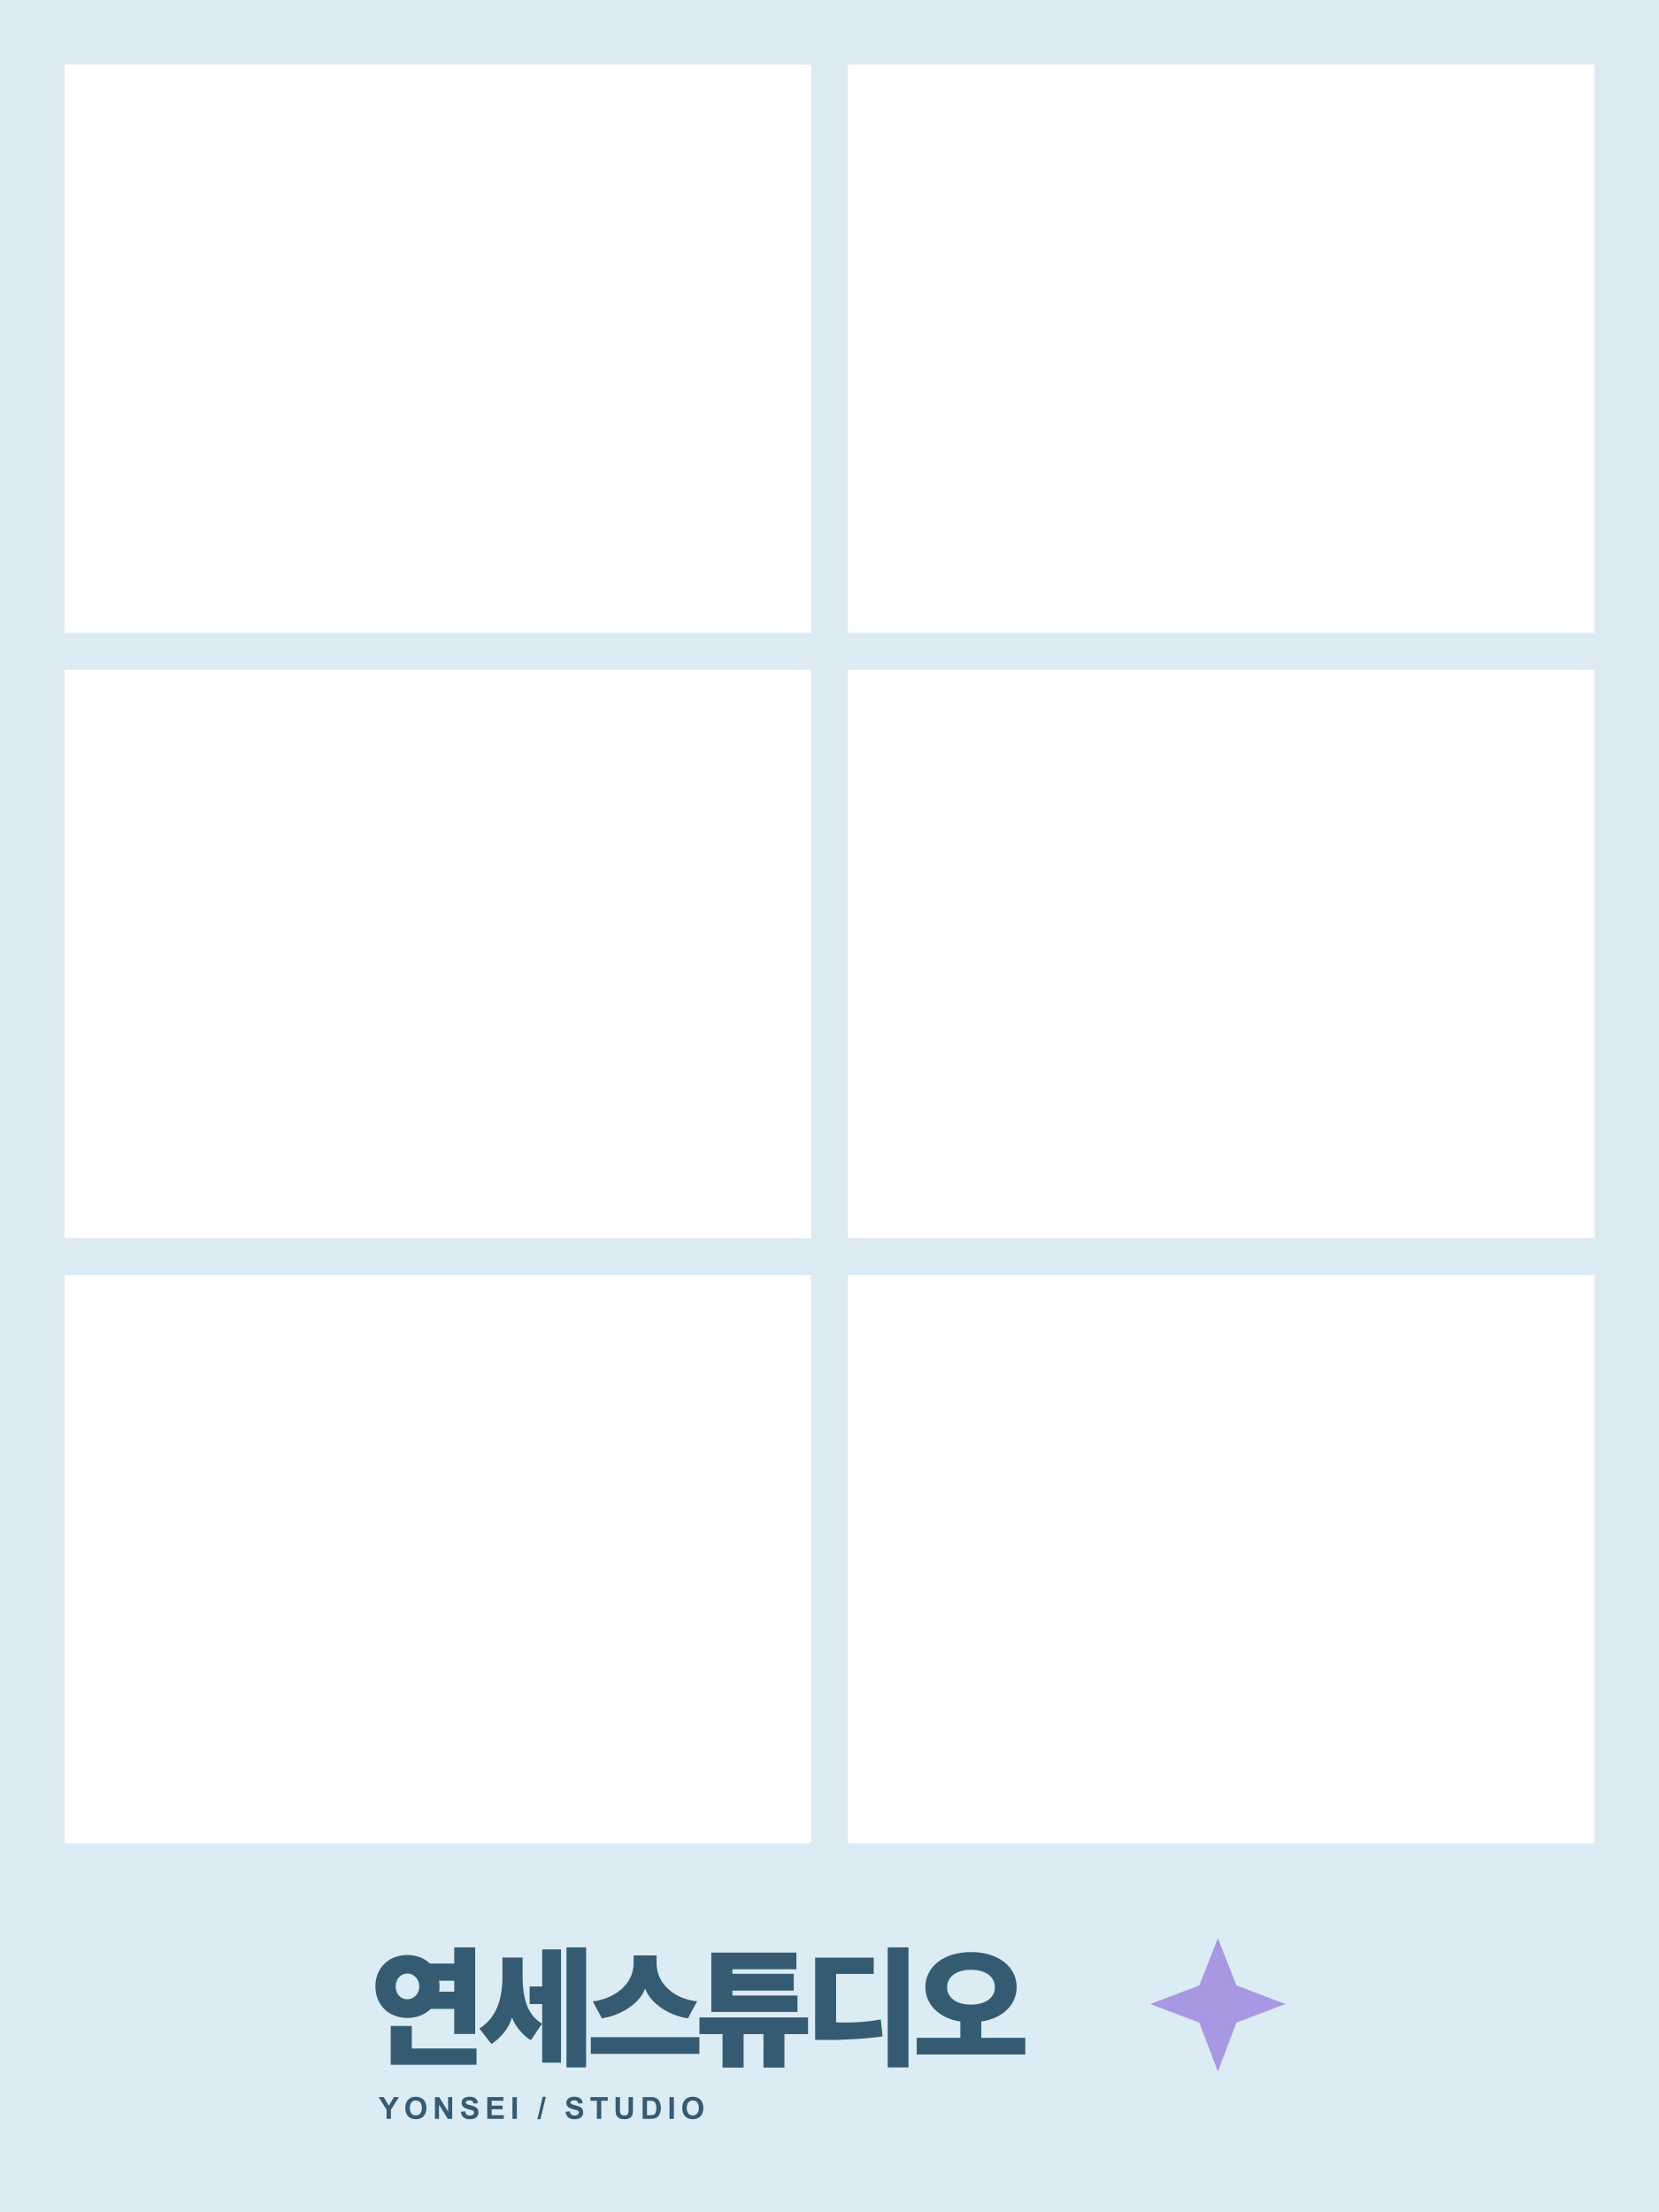
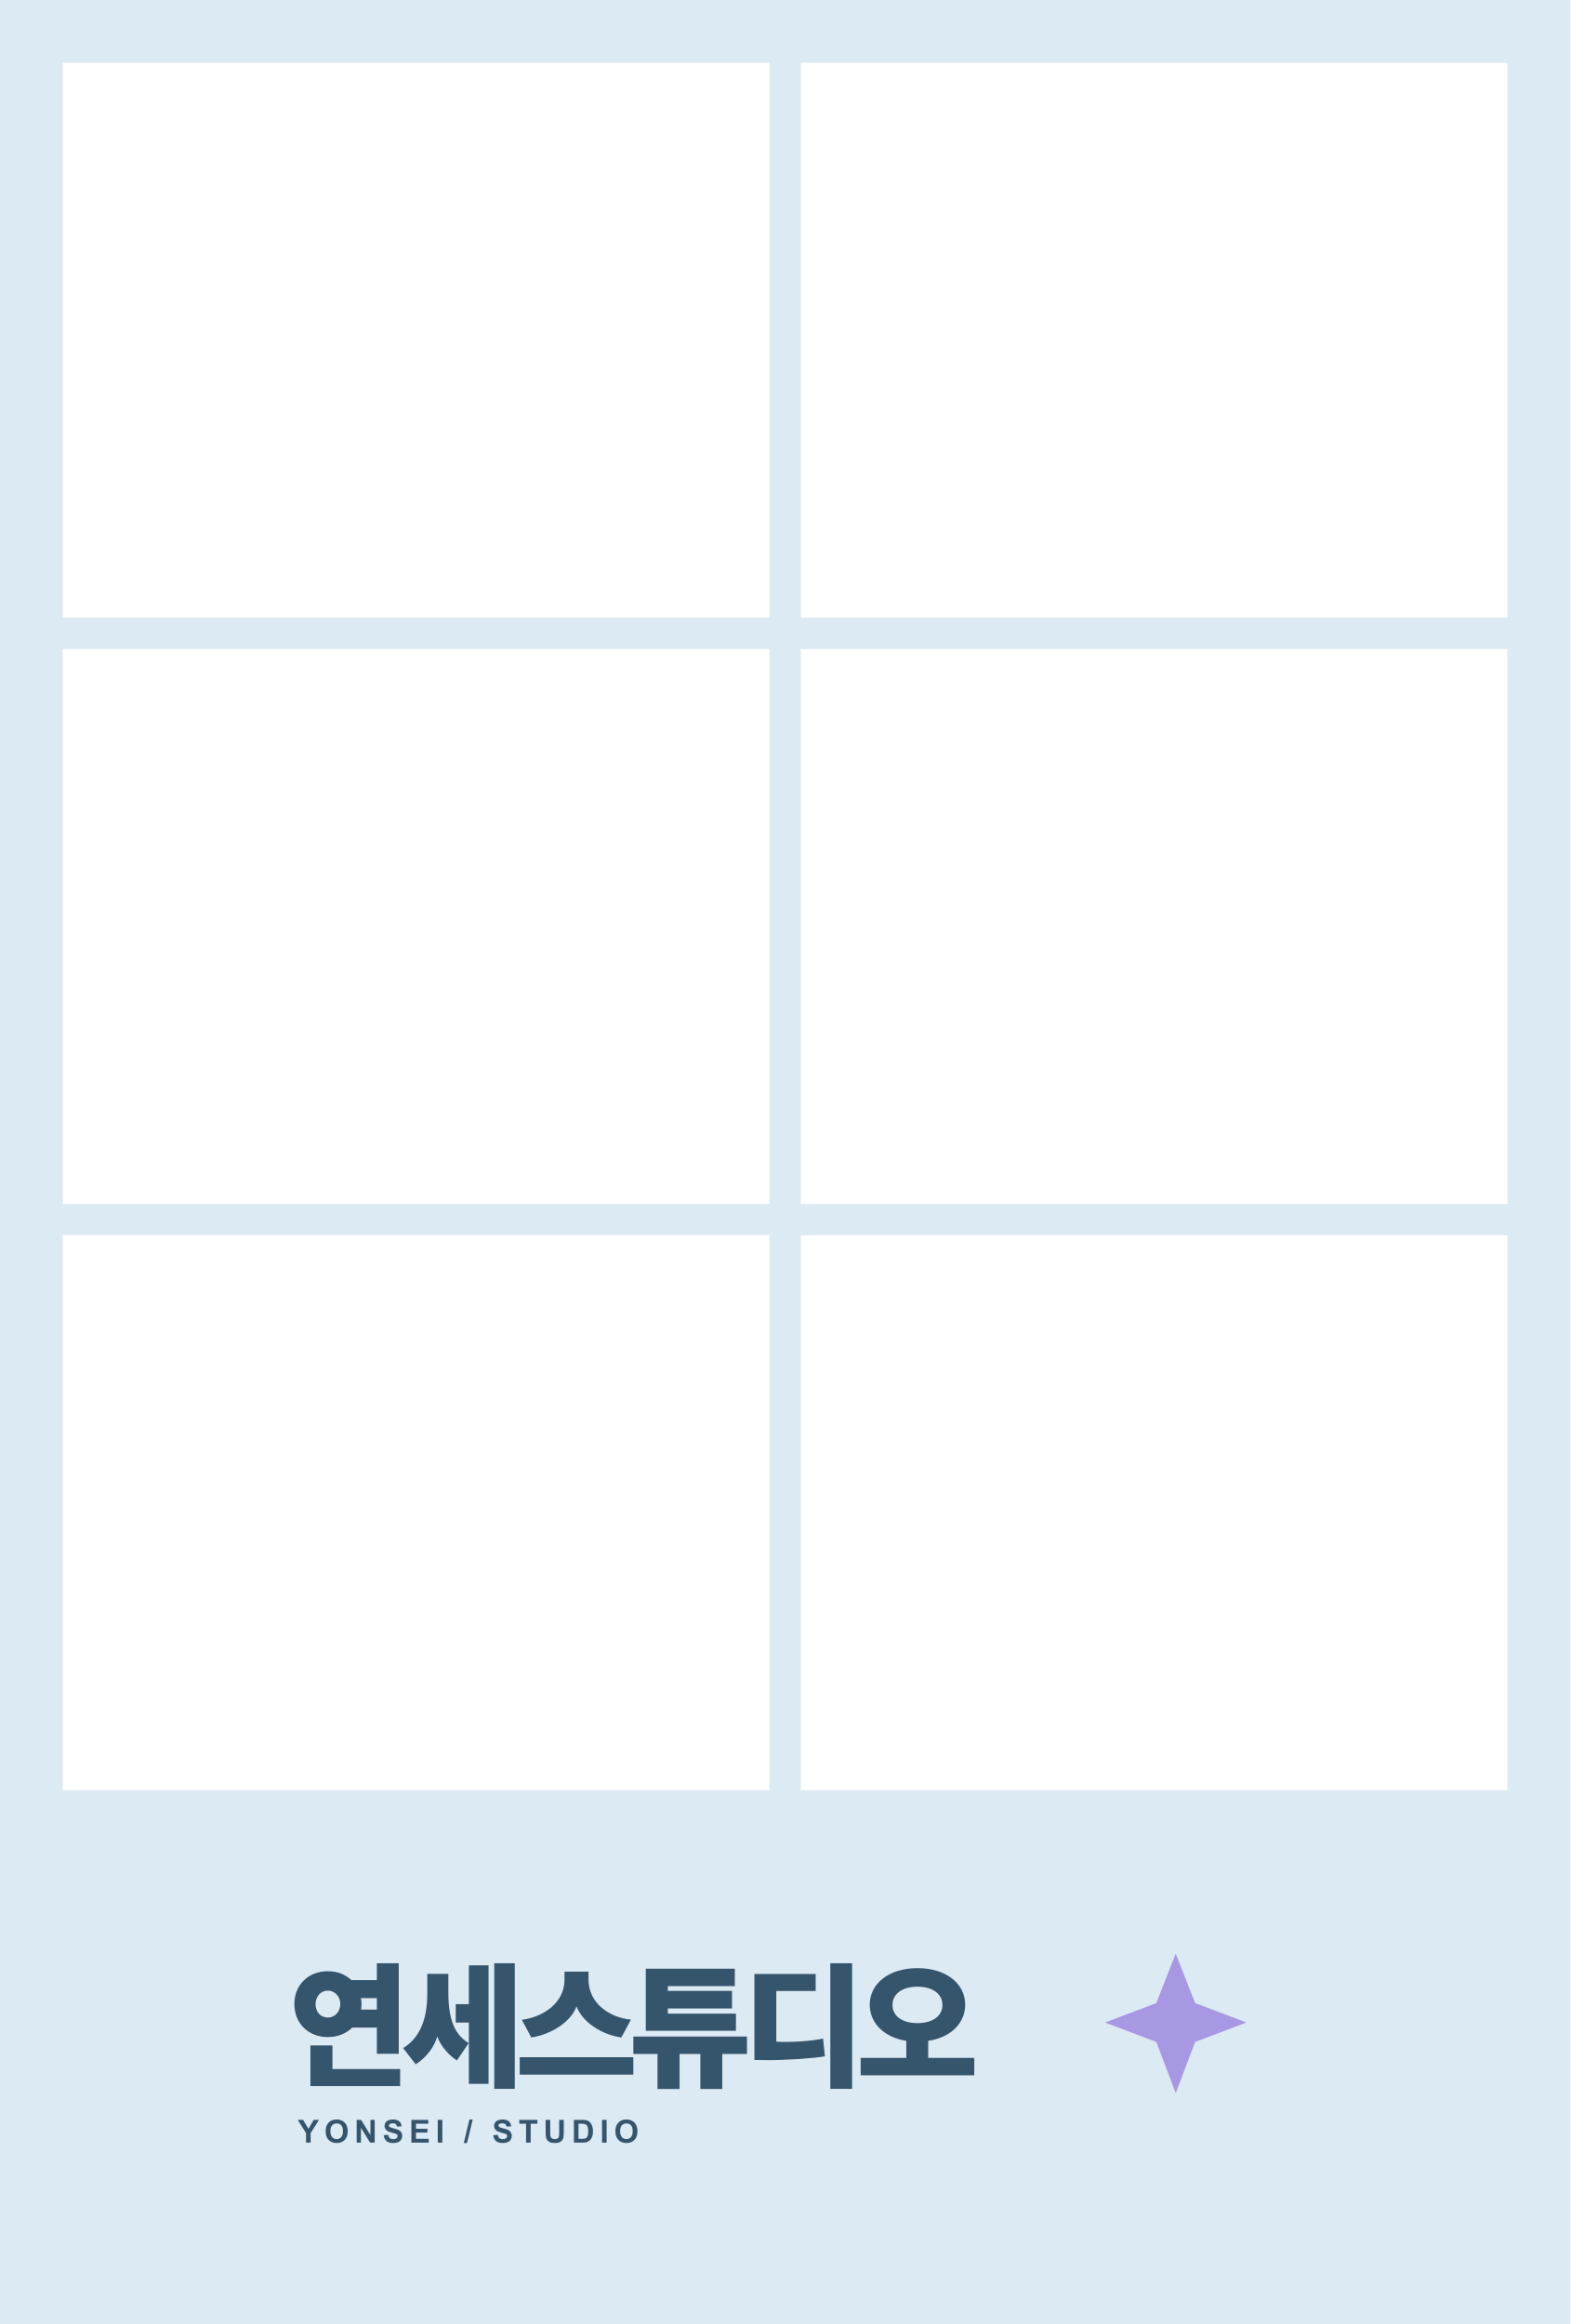
- <svg xmlns="http://www.w3.org/2000/svg" width="1080" height="1440" viewBox="0 0 1080 1440">
-   <path d="M0 0H1080V1440H0Z M42 42h486v370h-486Z M552 42h486v370h-486Z M42 436h486v370h-486Z M552 436h486v370h-486Z M42 830h486v370h-486Z M552 830h486v370h-486Z" fill="#dceaf4" fill-rule="evenodd" />
-   <rect x="0" y="1252.8" width="1080.0" height="187.2" fill="#dcecf4" />
-   <g id="yonsei-frame-logo" color="#345b72" transform="translate(232.2 1243.05) scale(1.099286)">
+ <svg xmlns="http://www.w3.org/2000/svg" width="1200" height="1776" viewBox="0 0 1200 1776">
+   <path fill="#dceaf4" fill-rule="evenodd" d="M0 0H1200V1776H0Z M48 48h540v424h-540Z M612 48h540v424h-540Z M48 496h540v424h-540Z M612 496h540v424h-540Z M48 944h540v424h-540Z M612 944h540v424h-540Z" />
+   <g id="yonsei-frame-logo" color="#35556d" transform="translate(210 1470) scale(1.35)">
    <path d="m510 17 11 28 29 11-29 11-11 29-11-29-29-11 29-11z" fill="#a897e2" />
    <g fill="currentColor">
      <path d="M279 760C140 760 39 663 39 525C39 385 140 288 279 288C349 288 410 313 454 356H630V168H787V817H630V696H448C406 736 347 760 279 760ZM797 -63V59H312V228H154V-63ZM279 621C328 621 368 579 368 525C368 469 328 428 279 428C227 428 191 468 191 524C191 578 227 621 279 621ZM520 524C520 539 519 553 516 567H630V485H517C519 497 520 510 520 524Z" transform="translate(8.000 87) scale(0.079 -0.079)" />
      <path d="M804 -83V817H657V-83ZM474 245C373 305 328 414 328 609V741H177V600C177 418 126 284 4 209L94 93C170 140 229 220 249 293C269 226 342 147 390 121ZM616 -47V802H475V524H381V392H475V-47Z" transform="translate(72.335 87) scale(0.079 -0.079)" />
      <path d="M839 19V144H25V19ZM822 413C672 427 518 528 518 700V757H346V700C346 528 187 430 40 412L108 285C247 306 392 395 432 508C475 395 608 307 753 285Z" transform="translate(136.670 87) scale(0.079 -0.079)" />
      <path d="M732 493V619H272V653H752V778H114V333H760V456H272V493ZM356 -84V167H505V-84H662V167H839V292H25V167H198V-84Z" transform="translate(201.005 87) scale(0.079 -0.079)" />
      <path d="M570 277C488 260 345 249 235 255V618H517V740H78V124C104 124 131 123 157 123C284 121 498 135 583 150ZM778 -83V817H622V-83Z" transform="translate(265.340 87) scale(0.079 -0.079)" />
      <path d="M839 14V139H509V261C672 285 774 389 774 520C774 670 639 782 432 782C226 782 90 670 90 520C90 390 191 286 352 261V139H25V14ZM611 518C611 438 539 388 432 388C324 388 253 438 253 518C253 598 324 649 432 649C540 649 611 598 611 518Z" transform="translate(329.675 87) scale(0.079 -0.079)" />
      <path d="M534 0V617L-3 1466H344L689 886L1027 1466H1368L829 615V0Z" transform="translate(13.000 124) scale(0.00879 -0.00879)" />
      <path d="M89 724Q89 948 156 1100Q206 1212 292.5 1301.0Q379 1390 482 1433Q619 1491 798 1491Q1122 1491 1316.5 1290.0Q1511 1089 1511 731Q1511 376 1318.0 175.5Q1125 -25 802 -25Q475 -25 282.0 174.5Q89 374 89 724ZM394 734Q394 485 509.0 356.5Q624 228 801 228Q978 228 1091.5 355.5Q1205 483 1205 738Q1205 990 1094.5 1114.0Q984 1238 801 1238Q618 1238 506.0 1112.5Q394 987 394 734Z" transform="translate(28.006 124) scale(0.00879 -0.00879)" />
      <path d="M152 0V1466H440L1040 487V1466H1315V0H1018L427 956V0Z" transform="translate(45.007 124) scale(0.00879 -0.00879)" />
      <path d="M74 477 362 505Q388 360 467.5 292.0Q547 224 682 224Q825 224 897.5 284.5Q970 345 970 426Q970 478 939.5 514.5Q909 551 833 578Q781 596 596 642Q358 701 262 787Q127 908 127 1082Q127 1194 190.5 1291.5Q254 1389 373.5 1440.0Q493 1491 662 1491Q938 1491 1077.5 1370.0Q1217 1249 1224 1047L928 1034Q909 1147 846.5 1196.5Q784 1246 659 1246Q530 1246 457 1193Q410 1159 410 1102Q410 1050 454 1013Q510 966 726.0 915.0Q942 864 1045.5 809.5Q1149 755 1207.5 660.5Q1266 566 1266 427Q1266 301 1196.0 191.0Q1126 81 998.0 27.5Q870 -26 679 -26Q401 -26 252.0 102.5Q103 231 74 477Z" transform="translate(61.006 124) scale(0.00879 -0.00879)" />
      <path d="M149 0V1466H1236V1218H445V893H1181V646H445V247H1264V0Z" transform="translate(76.012 124) scale(0.00879 -0.00879)" />
      <path d="M140 0V1466H436V0Z" transform="translate(91.018 124) scale(0.00879 -0.00879)" />
      <path d="" transform="translate(99.019 124) scale(0.00879 -0.00879)" />
      <path d="M-3 -25 360 1491H571L204 -25Z" transform="translate(107.020 124) scale(0.00879 -0.00879)" />
      <path d="" transform="translate(115.021 124) scale(0.00879 -0.00879)" />
      <path d="M74 477 362 505Q388 360 467.5 292.0Q547 224 682 224Q825 224 897.5 284.5Q970 345 970 426Q970 478 939.5 514.5Q909 551 833 578Q781 596 596 642Q358 701 262 787Q127 908 127 1082Q127 1194 190.5 1291.5Q254 1389 373.5 1440.0Q493 1491 662 1491Q938 1491 1077.5 1370.0Q1217 1249 1224 1047L928 1034Q909 1147 846.5 1196.5Q784 1246 659 1246Q530 1246 457 1193Q410 1159 410 1102Q410 1050 454 1013Q510 966 726.0 915.0Q942 864 1045.5 809.5Q1149 755 1207.5 660.5Q1266 566 1266 427Q1266 301 1196.0 191.0Q1126 81 998.0 27.5Q870 -26 679 -26Q401 -26 252.0 102.5Q103 231 74 477Z" transform="translate(123.021 124) scale(0.00879 -0.00879)" />
      <path d="M479 0V1218H44V1466H1209V1218H775V0Z" transform="translate(138.027 124) scale(0.00879 -0.00879)" />
      <path d="M147 1466H443V672Q443 483 454 427Q473 337 544.5 282.5Q616 228 740 228Q866 228 930.0 279.5Q994 331 1007.0 406.0Q1020 481 1020 655V1466H1316V696Q1316 432 1292.0 323.0Q1268 214 1203.5 139.0Q1139 64 1031.0 19.5Q923 -25 749 -25Q539 -25 430.5 23.5Q322 72 259.0 149.5Q196 227 176 312Q147 438 147 684Z" transform="translate(152.022 124) scale(0.00879 -0.00879)" />
      <path d="M148 1466H689Q872 1466 968 1438Q1097 1400 1189.0 1303.0Q1281 1206 1329.0 1065.5Q1377 925 1377 719Q1377 538 1332 407Q1277 247 1175 148Q1098 73 967 31Q869 0 705 0H148ZM444 1218V247H665Q789 247 844 261Q916 279 963.5 322.0Q1011 365 1041.0 463.5Q1071 562 1071 732Q1071 902 1041.0 993.0Q1011 1084 957.0 1135.0Q903 1186 820 1204Q758 1218 577 1218Z" transform="translate(168.021 124) scale(0.00879 -0.00879)" />
      <path d="M140 0V1466H436V0Z" transform="translate(184.021 124) scale(0.00879 -0.00879)" />
      <path d="M89 724Q89 948 156 1100Q206 1212 292.5 1301.0Q379 1390 482 1433Q619 1491 798 1491Q1122 1491 1316.5 1290.0Q1511 1089 1511 731Q1511 376 1318.0 175.5Q1125 -25 802 -25Q475 -25 282.0 174.5Q89 374 89 724ZM394 734Q394 485 509.0 356.5Q624 228 801 228Q978 228 1091.5 355.5Q1205 483 1205 738Q1205 990 1094.5 1114.0Q984 1238 801 1238Q618 1238 506.0 1112.5Q394 987 394 734Z" transform="translate(192.021 124) scale(0.00879 -0.00879)" />
    </g>
  </g>
</svg>
